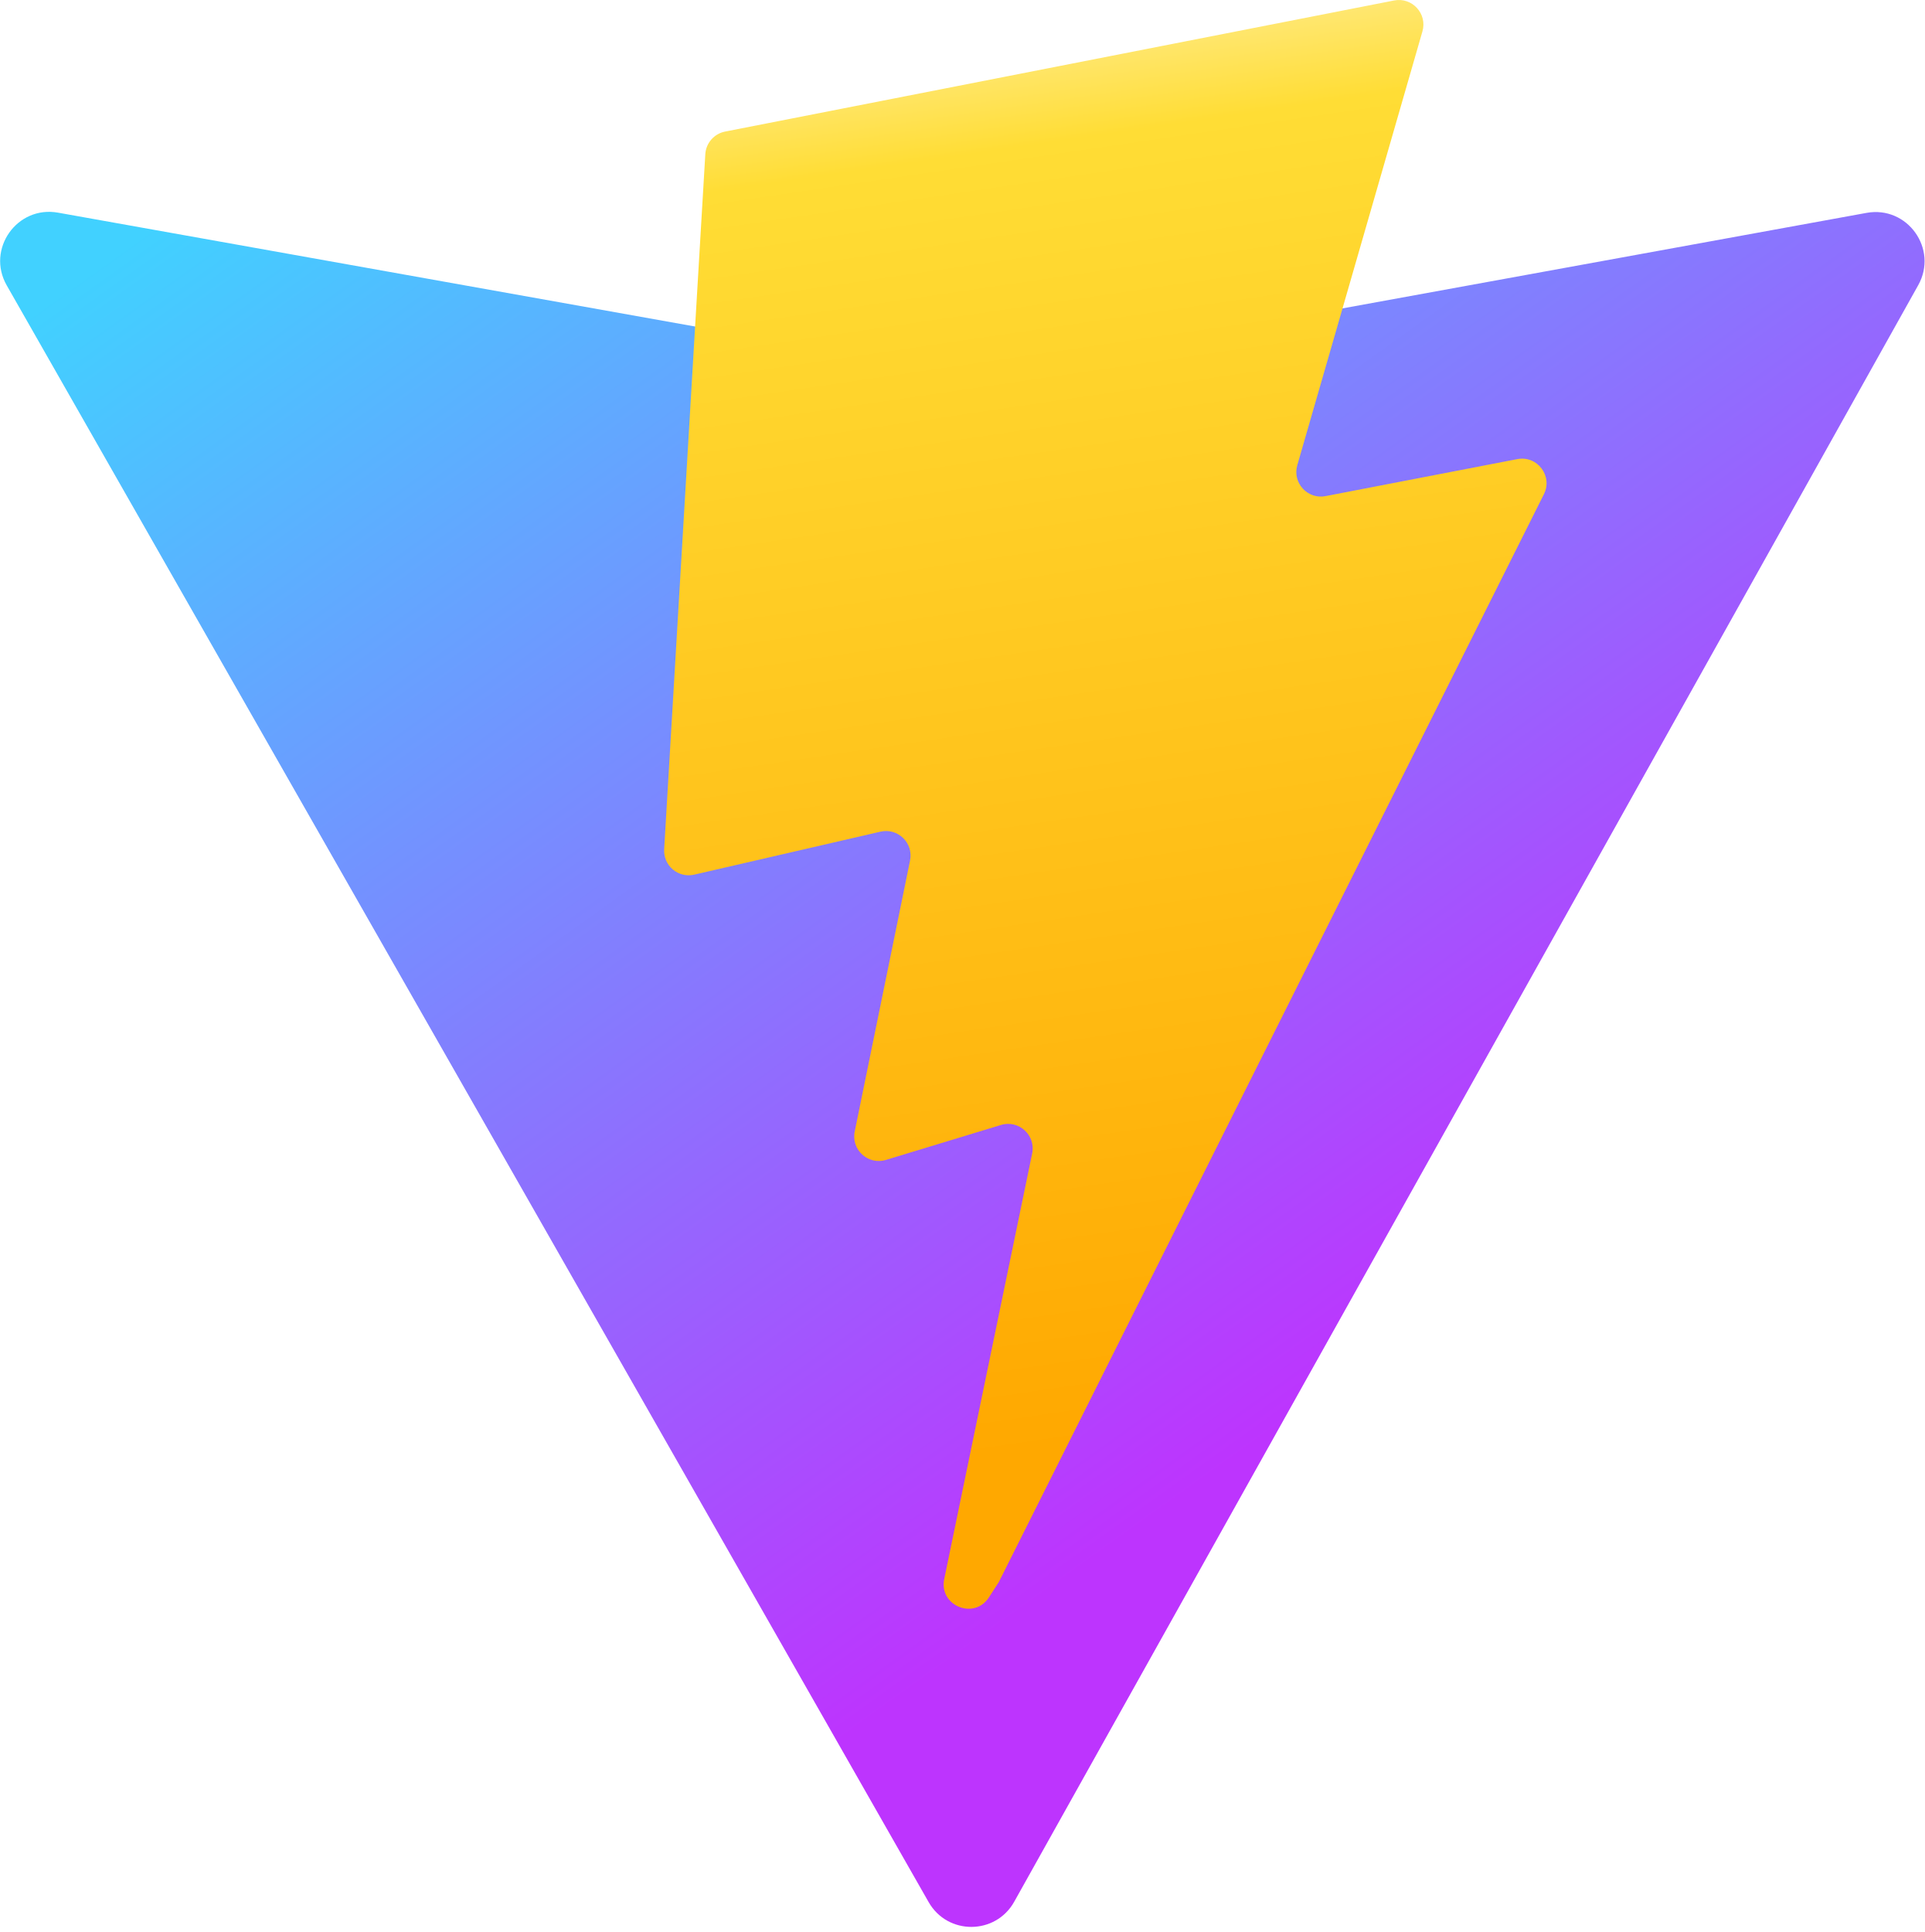
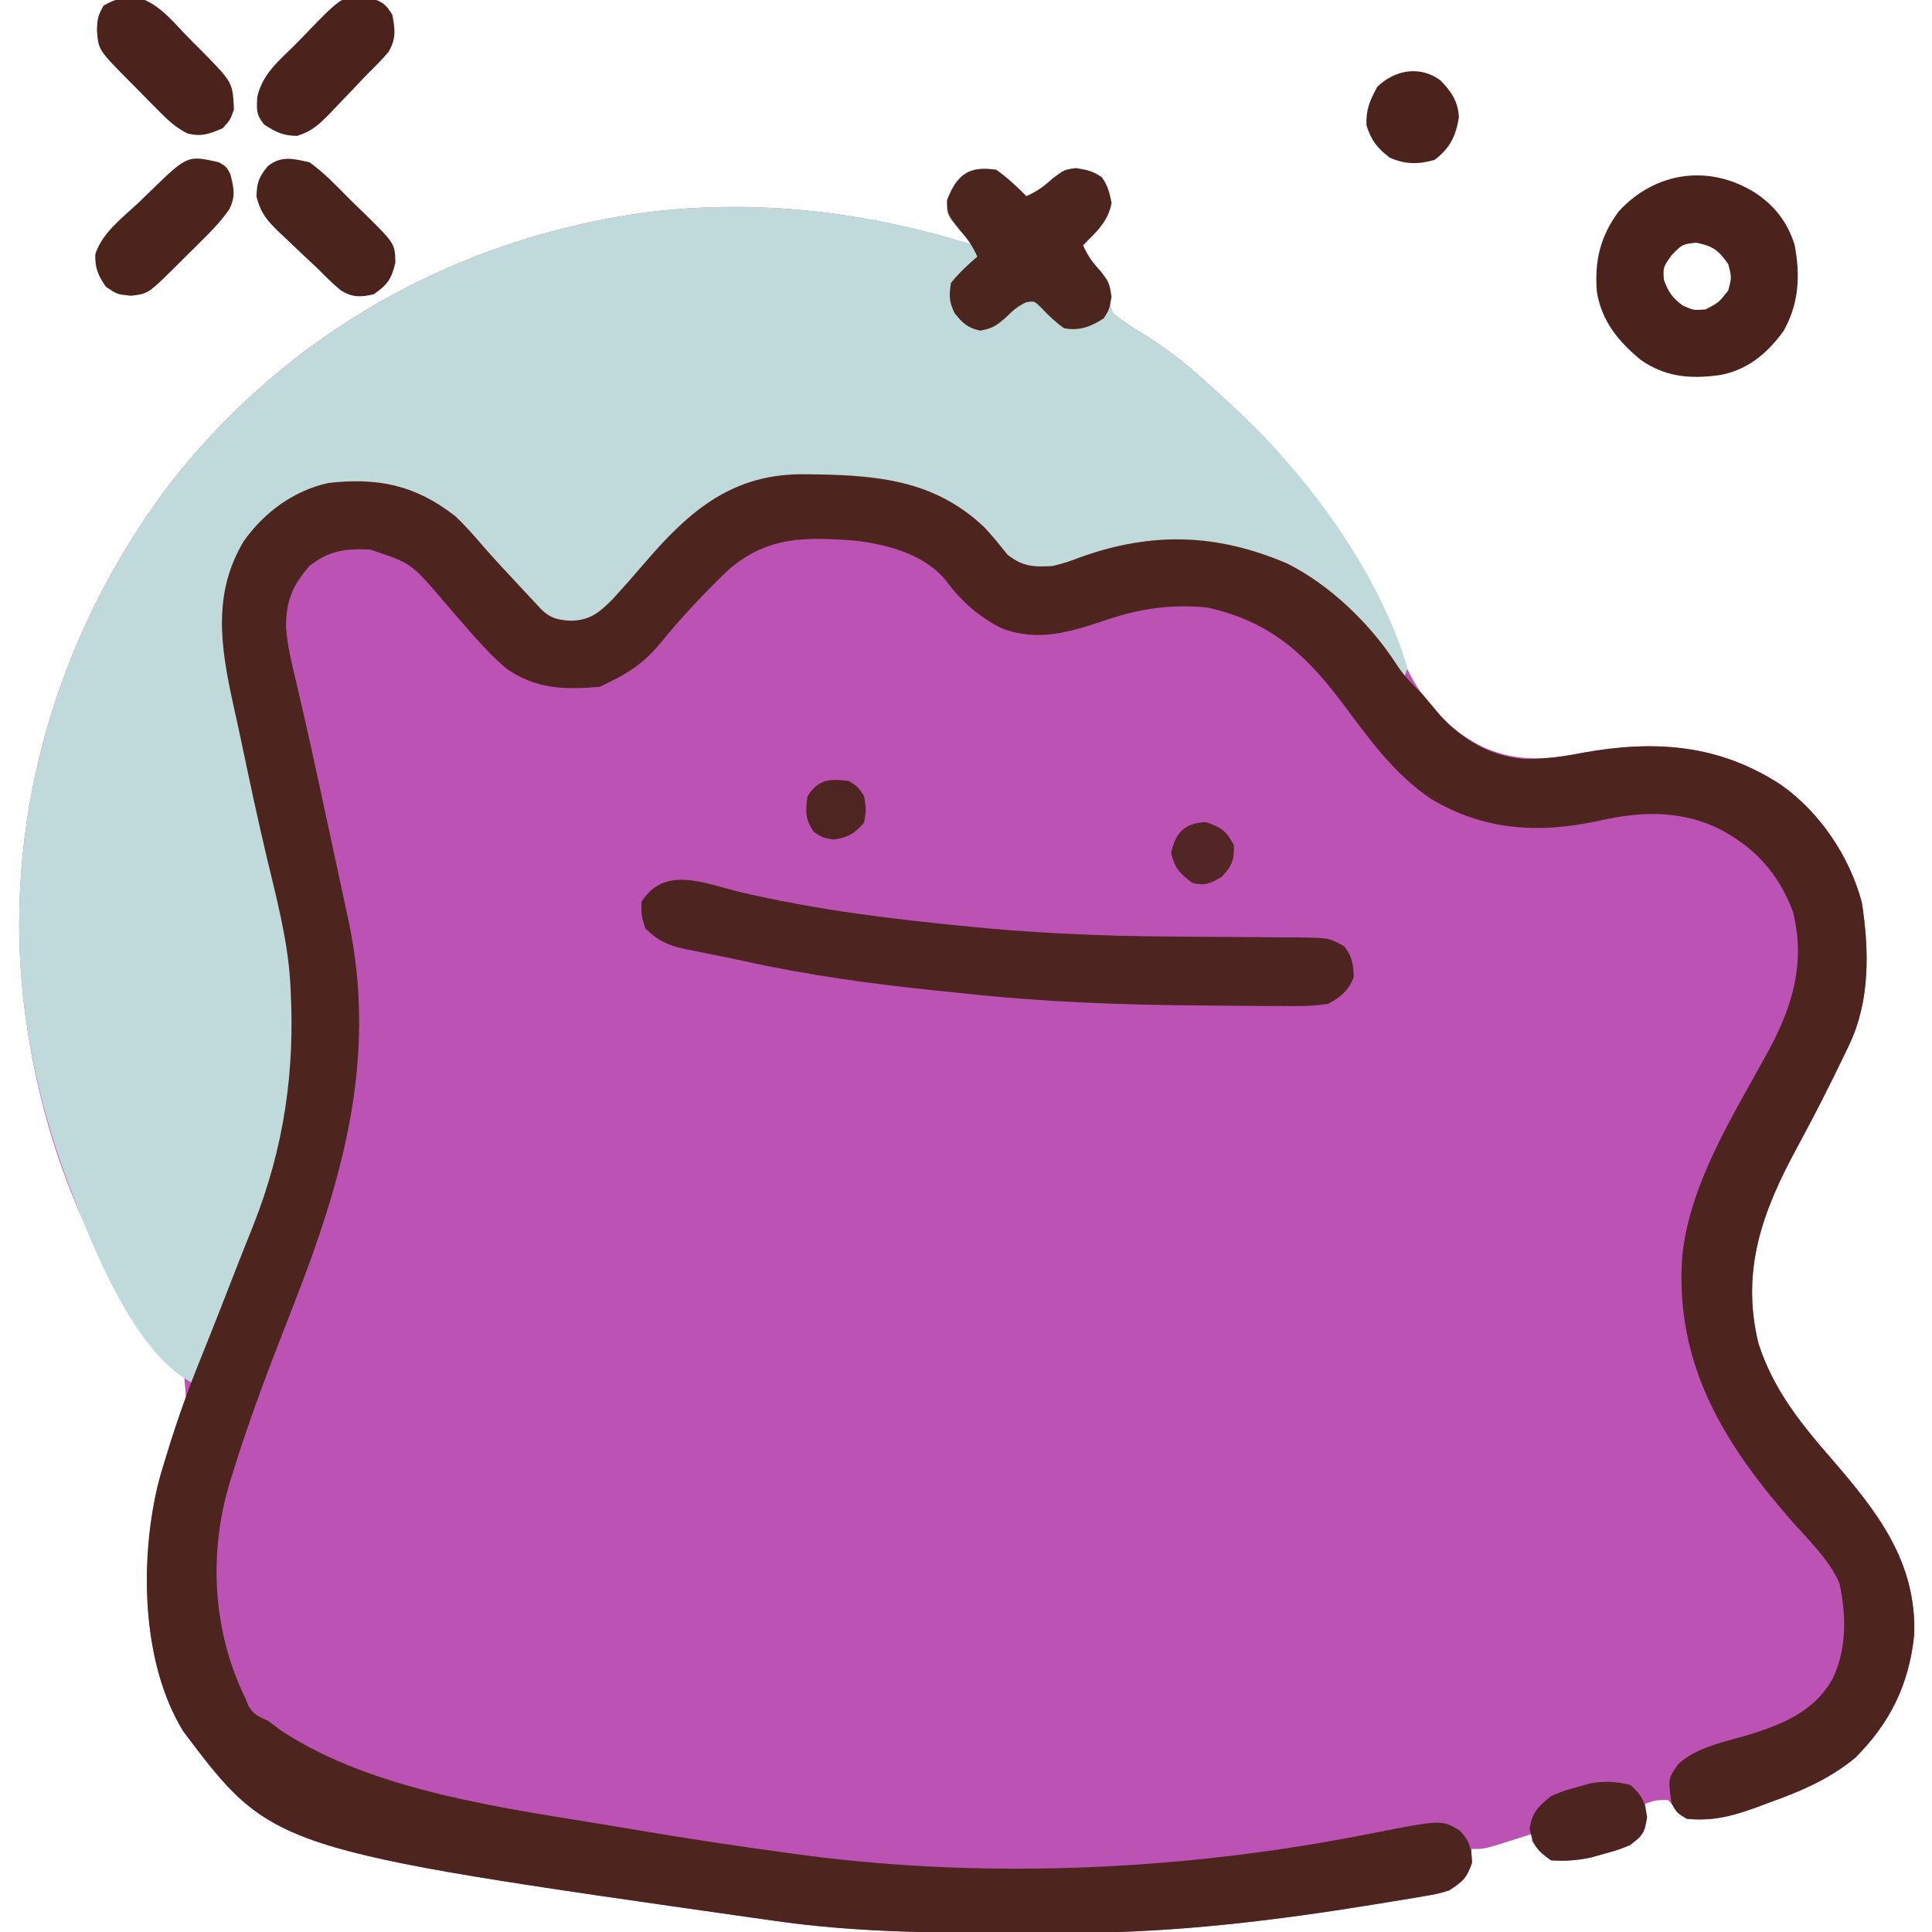
- <svg xmlns="http://www.w3.org/2000/svg" aria-hidden="true" role="img" class="iconify iconify--logos" width="31.88" height="32" preserveAspectRatio="xMidYMid meet" viewBox="0 0 256 257">
-   <defs>
-     <linearGradient id="IconifyId1813088fe1fbc01fb466" x1="-.828%" x2="57.636%" y1="7.652%" y2="78.411%">
-       <stop offset="0%" stop-color="#41D1FF" />
-       <stop offset="100%" stop-color="#BD34FE" />
-     </linearGradient>
-     <linearGradient id="IconifyId1813088fe1fbc01fb467" x1="43.376%" x2="50.316%" y1="2.242%" y2="89.03%">
-       <stop offset="0%" stop-color="#FFEA83" />
-       <stop offset="8.333%" stop-color="#FFDD35" />
-       <stop offset="100%" stop-color="#FFA800" />
-     </linearGradient>
-   </defs>
-   <path fill="url(#IconifyId1813088fe1fbc01fb466)" d="M255.153 37.938L134.897 252.976c-2.483 4.44-8.862 4.466-11.382.048L.875 37.958c-2.746-4.814 1.371-10.646 6.827-9.67l120.385 21.517a6.537 6.537 0 0 0 2.322-.004l117.867-21.483c5.438-.991 9.574 4.796 6.877 9.62Z" />
-   <path fill="url(#IconifyId1813088fe1fbc01fb467)" d="M185.432.063L96.44 17.501a3.268 3.268 0 0 0-2.634 3.014l-5.474 92.456a3.268 3.268 0 0 0 3.997 3.378l24.777-5.718c2.318-.535 4.413 1.507 3.936 3.838l-7.361 36.047c-.495 2.426 1.782 4.5 4.151 3.78l15.304-4.649c2.372-.72 4.652 1.36 4.15 3.788l-11.698 56.621c-.732 3.542 3.979 5.473 5.943 2.437l1.313-2.028l72.516-144.72c1.215-2.423-.88-5.186-3.54-4.672l-25.505 4.922c-2.396.462-4.435-1.77-3.759-4.114l16.646-57.705c.677-2.35-1.37-4.583-3.769-4.113Z" />
+ <svg xmlns="http://www.w3.org/2000/svg" version="1.1" width="512" height="512">
+   <path d="M0 0 C2.946 2.066 5.482 4.436 8 7 C10.852 5.69 12.487 4.555 14.875 2.375 C18 0 18 0 21.125 -0.438 C23.944 -0.009 25.688 0.348 28 2 C29.592 4.228 30.013 6.064 30.562 8.75 C29.704 13.713 26.472 16.51 23 20 C24.293 22.816 25.389 24.417 27.562 26.75 C29.983 29.487 29.998 29.897 30.062 33.875 C30.095 35.979 30.095 35.979 31 38 C33.753 40.335 36.653 42.131 39.738 44.004 C48.272 49.226 55.717 56.184 63 63 C63.937 63.871 64.874 64.743 65.84 65.641 C77.89 77.11 87.812 90.544 96 105 C96.333 105.585 96.667 106.169 97.01 106.771 C100.878 113.603 104.229 120.379 106.938 127.75 C111.175 138.765 118.795 148.258 129.625 153.25 C138.343 156.982 146.253 156.333 155.375 154.5 C174.371 151.074 191.432 152.157 208 163 C218.312 170.283 226.16 181.976 229.41 194.184 C231.363 206.821 231.625 220.319 226 232 C225.452 233.151 225.452 233.151 224.892 234.325 C220.865 242.718 216.64 251.006 212.199 259.188 C203.055 276.05 197.301 291.666 202 311 C205.884 323.137 213.152 332.141 221.367 341.604 C233.39 355.482 243.951 368.804 243.281 388.219 C241.958 401.307 236.881 411.728 227.539 420.93 C220.535 426.641 213.036 429.786 204.562 432.812 C203.482 433.219 202.401 433.626 201.287 434.045 C194.941 436.335 189.754 437.734 183 437 C181.294 435.373 179.622 433.71 178 432 C174.75 432.054 174.75 432.054 172 433 C172.083 434.072 172.165 435.145 172.25 436.25 C172 440 172 440 170.41 442.094 C167.435 444.447 164.84 445.253 161.188 446.25 C160.005 446.585 158.823 446.92 157.605 447.266 C153.915 448.017 150.753 448.299 147 448 C144.062 445.625 144.062 445.625 142 443 C142 442.34 142 441.68 142 441 C140.645 441.433 140.645 441.433 139.262 441.875 C138.082 442.246 136.903 442.618 135.688 443 C134.516 443.371 133.344 443.743 132.137 444.125 C129 445 129 445 126 445 C125.938 446.072 125.876 447.145 125.812 448.25 C124.824 452.813 123.846 453.513 120 456 C116.775 456.941 116.775 456.941 113.086 457.562 C112.411 457.679 111.736 457.796 111.04 457.916 C108.821 458.294 106.599 458.648 104.375 459 C102.818 459.257 101.261 459.513 99.704 459.77 C74.043 463.93 47.991 467.108 21.977 467.203 C20.685 467.21 19.393 467.217 18.062 467.225 C13.916 467.244 9.771 467.25 5.625 467.25 C4.917 467.25 4.209 467.25 3.479 467.25 C-17.498 467.246 -38.192 467.022 -59 464 C-60.692 463.761 -62.383 463.522 -64.075 463.284 C-191.855 445.097 -191.855 445.097 -215.438 413.812 C-226.872 395.138 -226.775 367.921 -221.874 347.331 C-220.857 343.465 -219.553 339.786 -218.082 336.07 C-214.351 327.574 -214.351 327.574 -215.305 318.852 C-217.705 316.02 -220.307 313.552 -223 311 C-241.385 286.258 -252.718 256.391 -257 226 C-257.1 225.343 -257.2 224.685 -257.304 224.008 C-264.009 173.995 -249.466 123.537 -219.25 83.562 C-188.064 43.2 -142.482 17.868 -92.062 11.188 C-62.778 7.67 -34.076 11.184 -6 20 C-6.451 19.514 -6.901 19.028 -7.366 18.528 C-13.109 12.26 -13.109 12.26 -13 8 C-10.356 1.259 -7.321 -1.08 0 0 Z " fill="#BC52B4" transform="translate(264,45)" />
+   <path d="M0 0 C2.946 2.066 5.482 4.436 8 7 C10.852 5.69 12.487 4.555 14.875 2.375 C18 0 18 0 21.125 -0.438 C23.944 -0.009 25.688 0.348 28 2 C29.592 4.228 30.013 6.064 30.562 8.75 C29.704 13.713 26.472 16.51 23 20 C24.293 22.816 25.389 24.417 27.562 26.75 C29.983 29.487 29.998 29.897 30.062 33.875 C30.095 35.979 30.095 35.979 31 38 C33.753 40.335 36.653 42.131 39.738 44.004 C48.272 49.226 55.717 56.184 63 63 C63.937 63.871 64.874 64.743 65.84 65.641 C84.052 82.975 101.718 107.645 109 132 C108.67 132.99 108.34 133.98 108 135 C107.31 134.094 106.621 133.188 105.91 132.254 C92.794 115.168 78.875 102.638 57 99 C45.348 97.699 35.018 99.023 24 103 C13.55 106.733 13.55 106.733 8 106 C4.019 104.009 1.458 101.47 -1.375 98.125 C-10.035 87.93 -20.309 83.783 -33.465 82.324 C-51.601 80.88 -66.927 80.226 -81.438 92.574 C-86.584 97.446 -91.29 102.711 -96 108 C-97.431 109.596 -98.864 111.191 -100.301 112.782 C-101.551 114.168 -102.795 115.561 -104.039 116.953 C-106.67 119.699 -108.417 120.242 -112.125 120.5 C-117.009 120.384 -119.199 118.902 -122.621 115.535 C-123.406 114.699 -124.191 113.862 -125 113 C-126.158 111.79 -127.315 110.581 -128.473 109.371 C-137.805 99.533 -137.805 99.533 -141.156 95.234 C-145.645 89.794 -153.072 85.296 -160 84 C-172.269 82.882 -182.737 83.952 -192.875 91.688 C-199.478 97.951 -203.494 106.367 -204.305 115.396 C-204.346 125.008 -202.969 133.847 -200.875 143.188 C-200.555 144.668 -200.236 146.148 -199.919 147.629 C-199.273 150.632 -198.619 153.632 -197.958 156.631 C-197.051 160.753 -196.174 164.881 -195.305 169.012 C-192.537 182.218 -192.537 182.218 -189.402 195.34 C-181.342 227.237 -187.014 257.99 -199 288 C-199.426 289.071 -199.851 290.142 -200.29 291.245 C-202.043 295.648 -203.798 300.05 -205.587 304.439 C-207.944 310.238 -210.091 316.038 -212 322 C-228.415 314.495 -239.893 284.304 -246.051 268.261 C-251.15 254.439 -254.885 240.584 -257 226 C-257.102 225.338 -257.203 224.676 -257.308 223.995 C-264.005 173.986 -249.463 123.533 -219.25 83.562 C-188.064 43.2 -142.482 17.868 -92.062 11.188 C-62.778 7.67 -34.076 11.184 -6 20 C-6.451 19.514 -6.901 19.028 -7.366 18.528 C-13.109 12.26 -13.109 12.26 -13 8 C-10.356 1.259 -7.321 -1.08 0 0 Z " fill="#C0DADB" transform="translate(264,45)" />
+   <path d="M0 0 C1.061 0.012 2.122 0.024 3.216 0.036 C20.097 0.338 34.542 1.971 47.281 14.031 C49.481 16.359 51.44 18.812 53.438 21.312 C57.501 24.497 60.353 24.611 65.438 24.312 C69.162 23.327 69.162 23.327 72.875 21.938 C91.835 15.176 109.013 15.699 127.59 23.664 C139.09 29.438 149.751 39.805 156.688 50.625 C158.637 53.619 160.91 55.789 163.438 58.312 C164.98 60.145 166.522 61.978 168.062 63.812 C173.966 70.37 181.537 74.81 190.502 75.463 C195.788 75.477 200.643 74.851 205.812 73.812 C224.809 70.387 241.87 71.47 258.438 82.312 C268.749 89.595 276.597 101.288 279.848 113.496 C281.801 126.133 282.063 139.632 276.438 151.312 C275.889 152.463 275.889 152.463 275.33 153.637 C271.303 162.03 267.078 170.318 262.637 178.5 C253.492 195.362 247.738 210.979 252.438 230.312 C256.322 242.449 263.589 251.453 271.805 260.916 C283.828 274.794 294.388 288.116 293.719 307.531 C292.395 320.62 287.319 331.04 277.977 340.242 C270.972 345.953 263.474 349.099 255 352.125 C253.919 352.532 252.838 352.938 251.725 353.357 C245.354 355.656 240.213 356.934 233.438 356.312 C230.875 354.812 230.875 354.812 229.438 352.312 C228.488 345.668 228.488 345.668 231.172 341.836 C236.289 337.08 244.239 335.808 250.736 333.795 C259.431 330.98 267.157 327.72 271.938 319.5 C275.89 311.616 275.772 302.411 273.91 293.902 C271.176 287.495 265.391 282.135 260.839 276.923 C242.957 256.375 230.357 235.564 232.232 207.529 C234.057 187.853 246.254 169.144 255.465 152.113 C261.692 140.452 264.877 129.095 261.594 115.93 C257.597 105.372 251.092 98.434 241.016 93.465 C230.995 88.986 220.829 89.399 210.25 91.812 C194.412 95.261 179.724 94.471 165.625 86 C155.666 79.242 149.113 69.874 141.978 60.368 C132.13 47.312 122.782 38.996 106.438 35.312 C96.962 34.367 88.662 35.562 79.719 38.559 C70.216 41.736 61.562 44.588 51.75 40.75 C45.859 37.767 41.084 33.554 37.188 28.25 C31.479 21.153 21.52 18.559 12.867 17.562 C-0.28 16.604 -10.197 16.414 -20.5 25.312 C-26.858 31.381 -32.935 37.872 -38.496 44.68 C-42.578 49.677 -46.739 52.549 -52.562 55.312 C-53.553 55.807 -53.553 55.807 -54.562 56.312 C-63.853 57.125 -71.801 56.996 -79.562 51.312 C-82.462 48.831 -85.033 46.167 -87.562 43.312 C-88.123 42.683 -88.684 42.054 -89.262 41.406 C-91.85 38.462 -94.408 35.495 -96.941 32.504 C-104.664 23.559 -104.664 23.559 -115.48 19.949 C-122.063 19.663 -126.375 20.184 -131.562 24.312 C-136.077 29.499 -137.84 33.666 -137.75 40.693 C-137.399 45.594 -136.201 50.295 -135.062 55.062 C-134.513 57.446 -133.965 59.83 -133.418 62.215 C-133.272 62.848 -133.125 63.482 -132.974 64.134 C-131.205 71.806 -129.553 79.502 -127.897 87.199 C-127.388 89.564 -126.878 91.929 -126.367 94.294 C-125.43 98.633 -124.496 102.973 -123.562 107.312 C-123.418 107.983 -123.274 108.654 -123.125 109.345 C-122.716 111.247 -122.307 113.149 -121.898 115.051 C-121.668 116.122 -121.438 117.194 -121.201 118.298 C-113.4 155.144 -122.888 187.347 -136.225 221.329 C-141.928 235.881 -147.556 250.484 -152.125 265.438 C-152.365 266.212 -152.604 266.987 -152.851 267.786 C-158.351 286.504 -157.093 306.871 -148.562 324.312 C-148.275 325.015 -147.988 325.718 -147.691 326.441 C-146.283 328.776 -145.031 329.235 -142.562 330.312 C-141.391 331.18 -140.224 332.056 -139.062 332.938 C-114.325 349.232 -79.175 353.561 -50.562 358.312 C-49.354 358.518 -48.145 358.724 -46.899 358.936 C-32.426 361.396 -17.926 363.622 -3.375 365.562 C-2.184 365.726 -0.993 365.889 0.233 366.057 C49.19 372.366 101.223 369.901 149.573 360.244 C168.467 356.532 168.467 356.532 173.251 359.4 C175.903 362.123 176.433 364.196 176.562 367.938 C175.203 372.016 173.989 372.971 170.438 375.312 C167.212 376.254 167.212 376.254 163.523 376.875 C162.848 376.992 162.173 377.109 161.478 377.229 C159.259 377.607 157.036 377.961 154.812 378.312 C153.256 378.569 151.699 378.826 150.142 379.083 C124.48 383.242 98.428 386.42 72.414 386.516 C71.122 386.523 69.83 386.53 68.499 386.537 C64.354 386.557 60.208 386.562 56.062 386.562 C55.354 386.563 54.646 386.563 53.917 386.563 C32.94 386.559 12.245 386.335 -8.562 383.312 C-10.254 383.073 -11.946 382.835 -13.638 382.596 C-141.417 364.409 -141.417 364.409 -165 333.125 C-175.965 315.218 -176.539 288.541 -171.938 268.688 C-171.23 265.867 -170.424 263.09 -169.562 260.312 C-169.327 259.542 -169.091 258.771 -168.849 257.978 C-166.439 250.212 -163.725 242.613 -160.678 235.076 C-157.005 225.979 -153.448 216.835 -149.887 207.694 C-148.763 204.824 -147.619 201.964 -146.465 199.105 C-138.33 178.598 -135.354 158.316 -136.562 136.312 C-136.623 135.209 -136.623 135.209 -136.684 134.083 C-137.426 122.954 -140.34 112.133 -142.914 101.32 C-145.421 90.761 -147.653 80.144 -149.881 69.523 C-150.511 66.554 -151.166 63.591 -151.828 60.629 C-155.123 45.612 -157.251 31.45 -148.938 17.688 C-143.557 10.094 -135.713 4.326 -126.562 2.312 C-113.388 0.798 -103.406 2.87 -92.863 11.141 C-90.199 13.656 -87.851 16.359 -85.46 19.132 C-82.31 22.752 -79.03 26.248 -75.75 29.75 C-75.083 30.469 -74.416 31.187 -73.729 31.928 C-73.09 32.61 -72.451 33.293 -71.793 33.996 C-70.933 34.917 -70.933 34.917 -70.055 35.857 C-67.664 38.188 -65.69 38.586 -62.438 38.812 C-57.35 38.747 -54.986 36.836 -51.445 33.352 C-48.41 30.065 -45.473 26.71 -42.562 23.312 C-30.624 9.401 -19.159 -0.335 0 0 Z " fill="#4D241E" transform="translate(213.5625,125.6875)" />
+   <path d="M0 0 C20.777 4.94 42.134 7.501 63.375 9.5 C65.215 9.673 65.215 9.673 67.091 9.85 C82.45 11.204 97.769 11.797 113.184 11.926 C115.105 11.944 115.105 11.944 117.066 11.962 C125.04 12.036 125.04 12.036 133.014 12.076 C136.946 12.088 140.877 12.131 144.809 12.176 C146.011 12.174 147.213 12.172 148.451 12.17 C156.667 12.291 156.667 12.291 160.75 14.54 C162.836 17.174 163.136 19.321 163.262 22.652 C161.99 26.155 159.72 28.082 156.5 29.75 C152.302 30.48 148.158 30.402 143.906 30.344 C142.663 30.345 141.421 30.346 140.14 30.348 C136.787 30.343 133.435 30.316 130.082 30.274 C127.995 30.25 125.907 30.235 123.82 30.223 C102.339 30.094 81.002 29.32 59.638 26.981 C57.438 26.743 55.236 26.518 53.034 26.296 C35.577 24.526 18.385 22.159 1.236 18.348 C-1.456 17.76 -4.155 17.216 -6.859 16.684 C-8.49 16.352 -10.12 16.02 -11.75 15.688 C-12.471 15.55 -13.192 15.412 -13.936 15.27 C-18.378 14.323 -21.287 12.981 -24.5 9.75 C-25.562 6.312 -25.562 6.312 -25.5 2.75 C-19.496 -6.773 -9.303 -2.347 0 0 Z " fill="#4D241F" transform="translate(195.5,236.25)" />
+   <path d="M0 0 C5.241 3.408 8.678 7.84 10.582 13.832 C12.143 21.926 11.755 29.57 7.625 36.773 C3.303 42.696 -1.925 47.085 -9.211 48.398 C-17.013 49.479 -23.606 48.958 -30.188 44.375 C-36.144 39.465 -40.533 34.109 -41.812 26.352 C-42.467 18.147 -40.947 11.656 -36 5 C-26.411 -5.456 -12.207 -7.561 0 0 Z M-22 16.625 C-24.253 19.794 -24.253 19.794 -24.062 23.125 C-22.838 26.44 -21.854 27.918 -19 30 C-16.147 31.253 -16.147 31.253 -13 31 C-9.484 29.153 -9.484 29.153 -7 26 C-6.083 22.5 -6.083 22.5 -7 19 C-9.586 15.316 -11.07 14.183 -15.5 13.312 C-19.205 13.737 -19.205 13.737 -22 16.625 Z " fill="#4B231C" transform="translate(465,51)" />
+   <path d="M0 0 C2.946 2.066 5.482 4.436 8 7 C10.852 5.69 12.487 4.555 14.875 2.375 C18 0 18 0 21.125 -0.438 C23.944 -0.009 25.688 0.348 28 2 C29.592 4.228 30.013 6.064 30.562 8.75 C29.704 13.713 26.472 16.51 23 20 C24.308 22.854 25.416 24.446 27.625 26.812 C30 30 30 30 30.562 33.625 C30 37 30 37 28.5 39.375 C25.074 41.602 22.035 42.724 18 42 C15.678 40.339 13.803 38.557 11.859 36.469 C10.13 34.773 10.13 34.773 7.977 35.09 C5.733 36.123 4.374 37.326 2.625 39.062 C0.12 41.288 -0.796 41.96 -4.188 42.625 C-7.615 41.863 -8.839 40.721 -11 38 C-12.5 35 -12.505 33.345 -12 30 C-9.905 27.387 -7.533 25.184 -5 23 C-6.299 20.191 -7.473 18.458 -9.562 16.062 C-13 11.744 -13 11.744 -13 8 C-10.356 1.259 -7.321 -1.08 0 0 Z " fill="#4C251E" transform="translate(264,45)" />
+   <path d="M0 0 C3.678 2.622 6.768 5.821 9.927 9.035 C11.434 10.559 12.975 12.042 14.521 13.525 C22.649 21.535 22.649 21.535 22.789 26.527 C21.798 30.889 20.696 32.484 17 35 C13.543 35.783 11.387 35.858 8.301 33.949 C6.073 32.079 4.058 30.058 2 28 C0.732 26.812 -0.537 25.626 -1.809 24.441 C-3.186 23.129 -4.563 21.815 -5.938 20.5 C-6.613 19.872 -7.288 19.243 -7.984 18.595 C-11.2 15.449 -12.828 13.644 -14.016 9.207 C-13.997 5.449 -13.385 3.879 -11 1 C-7.423 -1.811 -4.255 -0.952 0 0 Z " fill="#4B231D" transform="translate(82,43)" />
+   <path d="M0 0 C1.938 1.125 1.938 1.125 3 3 C3.961 6.706 4.523 8.953 2.781 12.438 C0.919 15.117 -1.067 17.31 -3.379 19.609 C-4.217 20.446 -5.056 21.283 -5.92 22.145 C-6.792 23.004 -7.664 23.864 -8.562 24.75 C-9.438 25.625 -10.314 26.501 -11.217 27.402 C-18.722 34.855 -18.722 34.855 -23.312 35.375 C-27 35 -27 35 -29.938 33 C-32.003 29.995 -32.85 28.054 -32.751 24.394 C-30.955 18.671 -25.406 14.584 -21.125 10.562 C-20.08 9.549 -19.037 8.534 -17.996 7.518 C-8.309 -1.873 -8.309 -1.873 0 0 Z " fill="#4C241C" transform="translate(58,43)" />
+   <path d="M0 0 C3.056 0.872 4.224 1.752 5.815 4.518 C6.531 8.427 6.809 10.837 4.768 14.287 C2.899 16.498 0.879 18.486 -1.185 20.518 C-2.386 21.784 -3.583 23.052 -4.779 24.323 C-6.1 25.702 -7.423 27.079 -8.748 28.455 C-9.385 29.131 -10.022 29.806 -10.678 30.502 C-13.57 33.443 -15.455 35.29 -19.447 36.533 C-23.097 36.513 -25.154 35.516 -28.185 33.518 C-30.315 30.925 -30.19 29.605 -30.008 26.221 C-28.677 20.229 -24.435 16.765 -20.205 12.59 C-18.69 11.085 -17.219 9.544 -15.748 7.996 C-7.13 -0.791 -7.13 -0.791 0 0 Z " fill="#4B231C" transform="translate(98.1853,-0.5178223)" />
+   <path d="M0 0 C5.335 1.436 8.951 5.824 12.66 9.724 C14.135 11.271 15.647 12.773 17.168 14.274 C25.314 22.562 25.314 22.562 25.636 29.709 C24.636 32.522 24.636 32.522 22.636 34.709 C19.168 36.187 16.899 37.065 13.212 36.026 C10.169 34.47 8.21 32.639 5.808 30.209 C4.486 28.879 4.486 28.879 3.136 27.522 C2.229 26.594 1.321 25.666 0.386 24.709 C-0.536 23.781 -1.459 22.853 -2.41 21.897 C-10.263 13.952 -10.263 13.952 -10.676 8.834 C-10.613 5.925 -10.417 4.802 -8.926 2.209 C-5.759 0.356 -3.649 -0.067 0 0 Z " fill="#4B231C" transform="translate(36.36353,-0.7094727)" />
+   <path d="M0 0 C3.186 2.778 3.911 4.369 4.5 8.562 C3.903 12.669 3.179 13.444 0 16 C-3.207 17.266 -3.207 17.266 -6.812 18.25 C-7.995 18.585 -9.177 18.92 -10.395 19.266 C-14.079 20.016 -17.252 20.276 -21 20 C-24.692 17.408 -25.829 15.959 -26.625 11.5 C-25.83 7.046 -24.432 5.885 -21 3 C-17.695 1.602 -17.695 1.602 -14.125 0.625 C-12.365 0.118 -12.365 0.118 -10.57 -0.398 C-6.693 -1.052 -3.823 -0.875 0 0 Z " fill="#4D241F" transform="translate(432,473)" />
+   <path d="M0 0 C2.878 2.987 4.605 5.507 4.84 9.715 C4.047 14.713 2.479 17.935 -1.598 21.027 C-5.881 22.251 -9.467 22.251 -13.535 20.402 C-16.847 17.827 -18.407 15.868 -19.66 11.84 C-19.823 7.698 -18.764 5.268 -16.785 1.652 C-12.17 -2.814 -5.443 -4.109 0 0 Z " fill="#4B231C" transform="translate(381.7852,21.34766)" />
+   <path d="M0 0 C4.074 1.333 5.426 2.354 7.438 6.125 C7.519 10.121 6.943 11.592 4.188 14.5 C1.125 16.31 -0.097 16.905 -3.562 16.125 C-6.829 13.657 -8.345 12.169 -9.188 8.125 C-8.063 2.73 -5.542 0.194 0 0 Z " fill="#512624" transform="translate(319.5625,217.875)" />
+   <path d="M0 0 C2.438 1.562 2.438 1.562 4 4 C4.562 7.5 4.562 7.5 4 11 C1.418 13.961 -0.189 14.868 -4.062 15.5 C-7 15 -7 15 -9.375 13.438 C-11.623 10.065 -11.568 7.975 -11 4 C-8.112 -0.505 -5.118 -0.731 0 0 Z " fill="#4E2520" transform="translate(225,207)" />
</svg>
